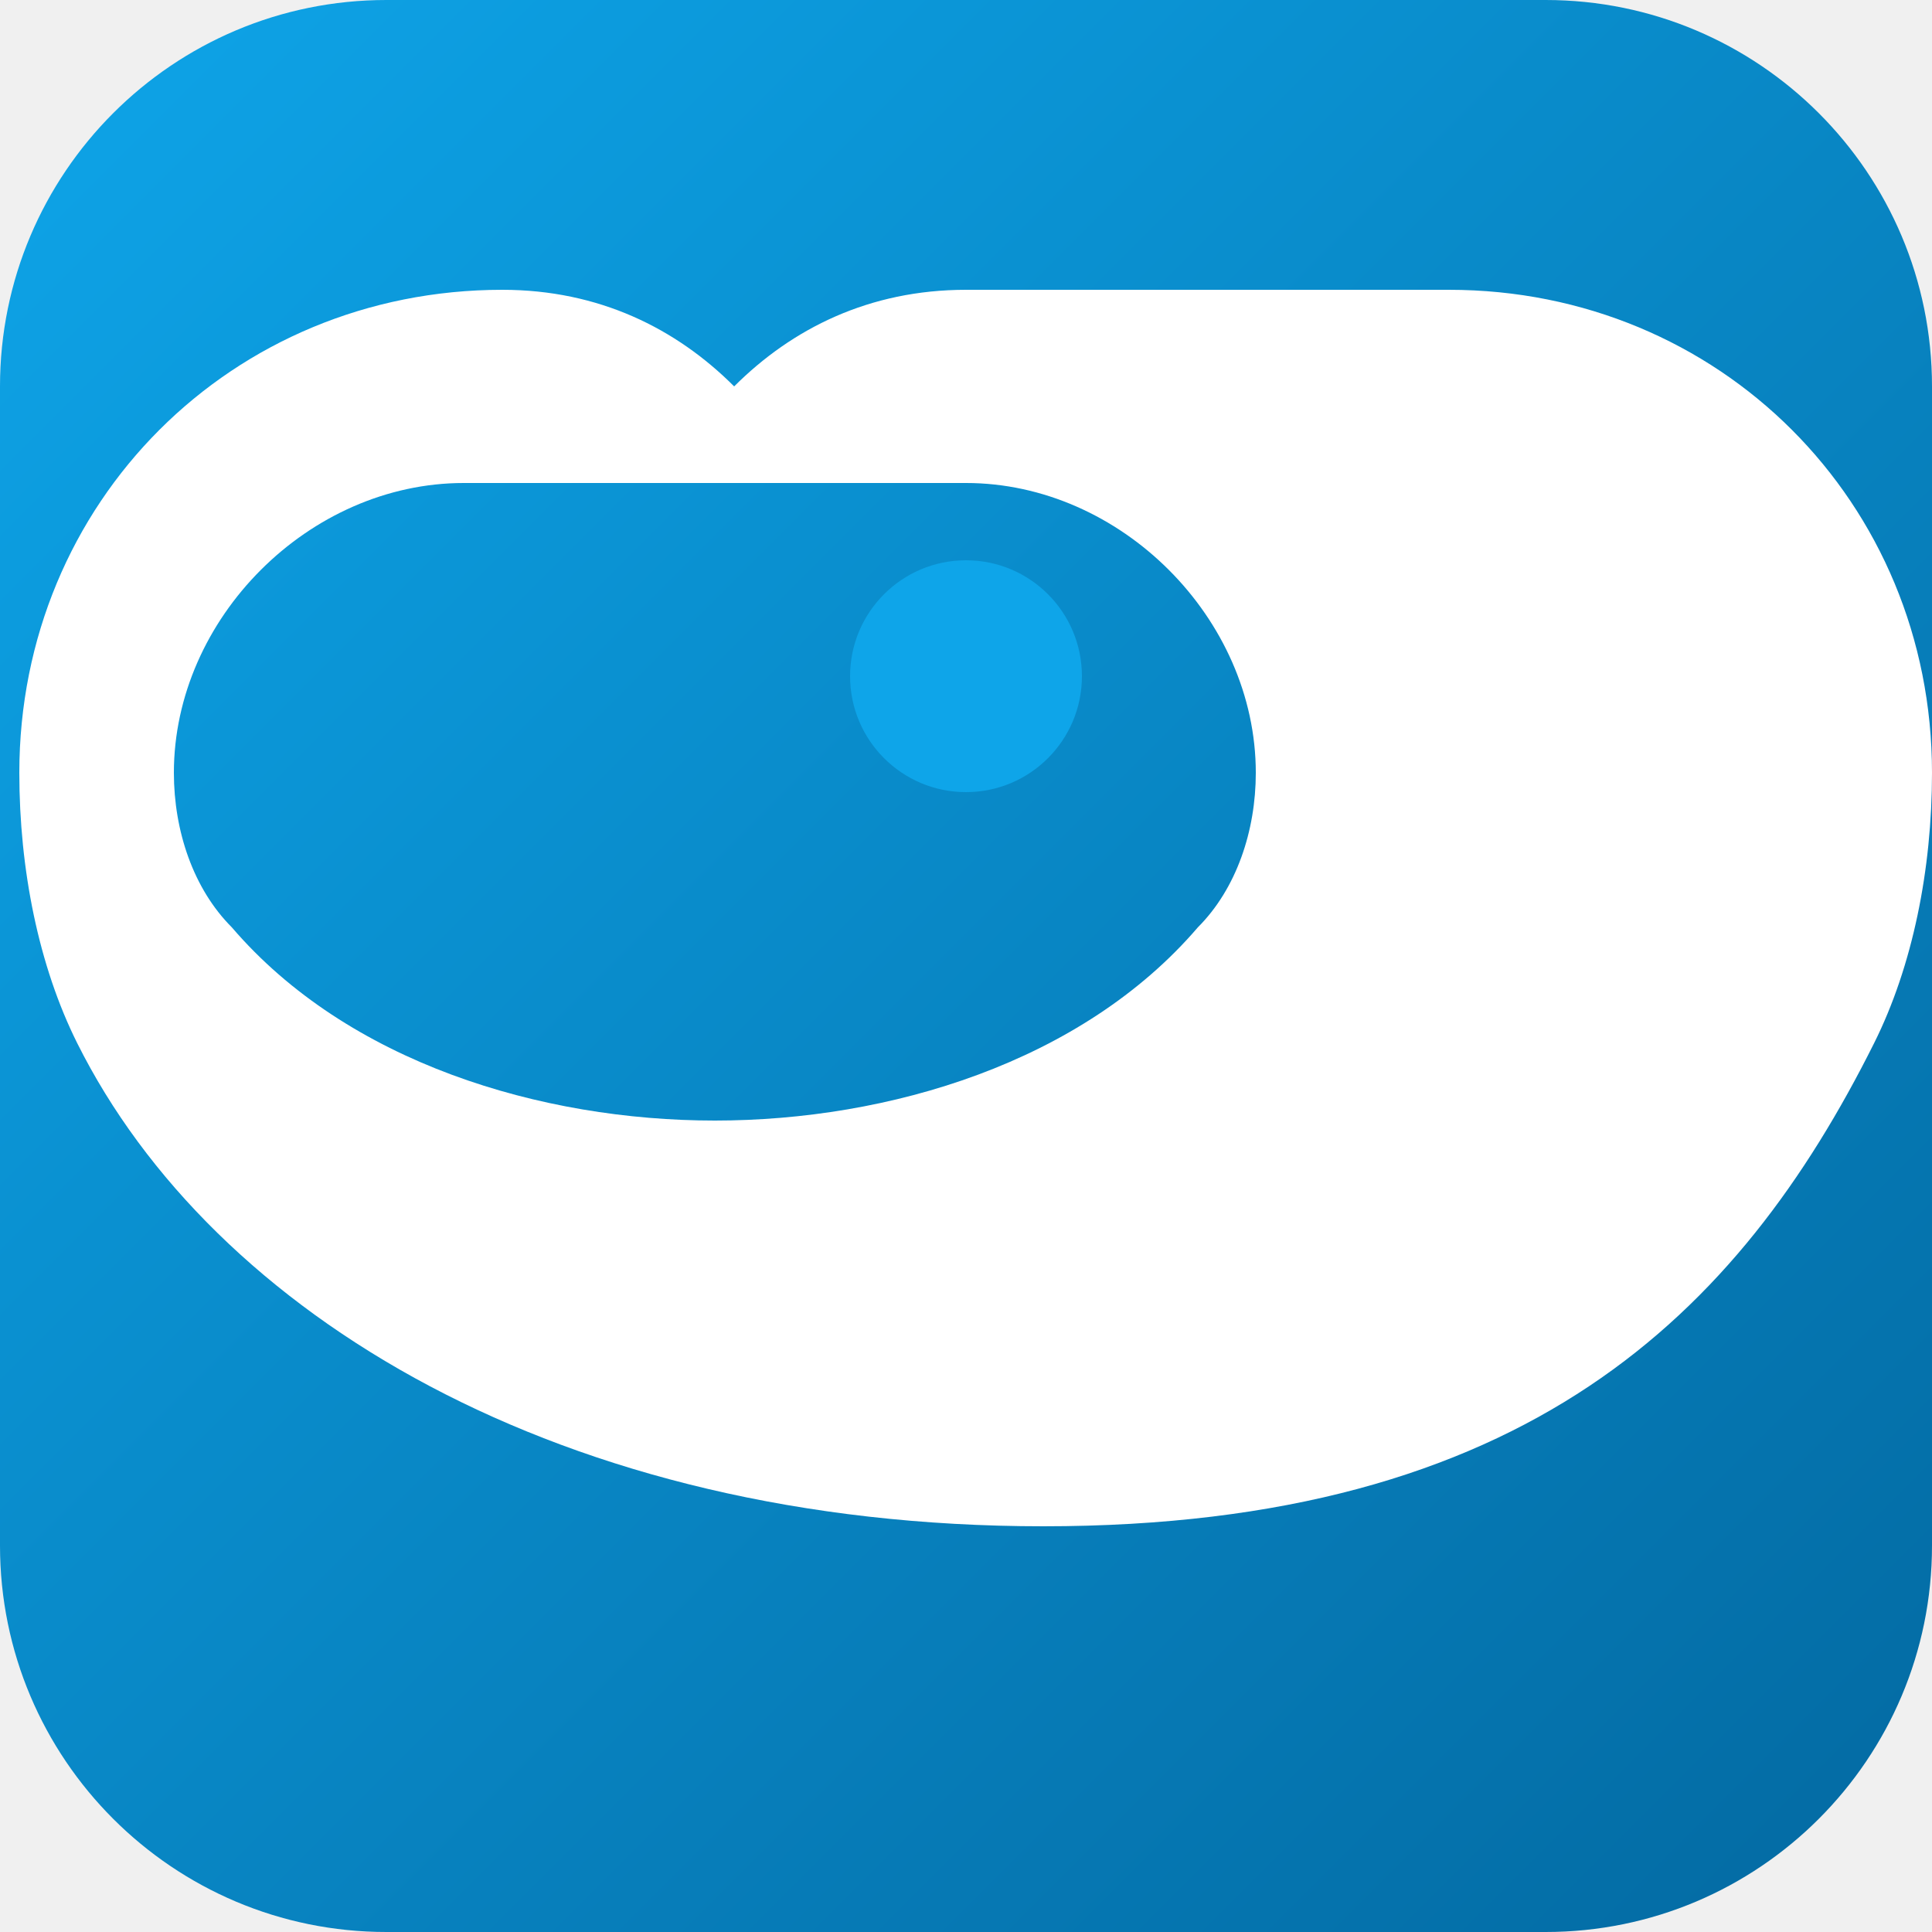
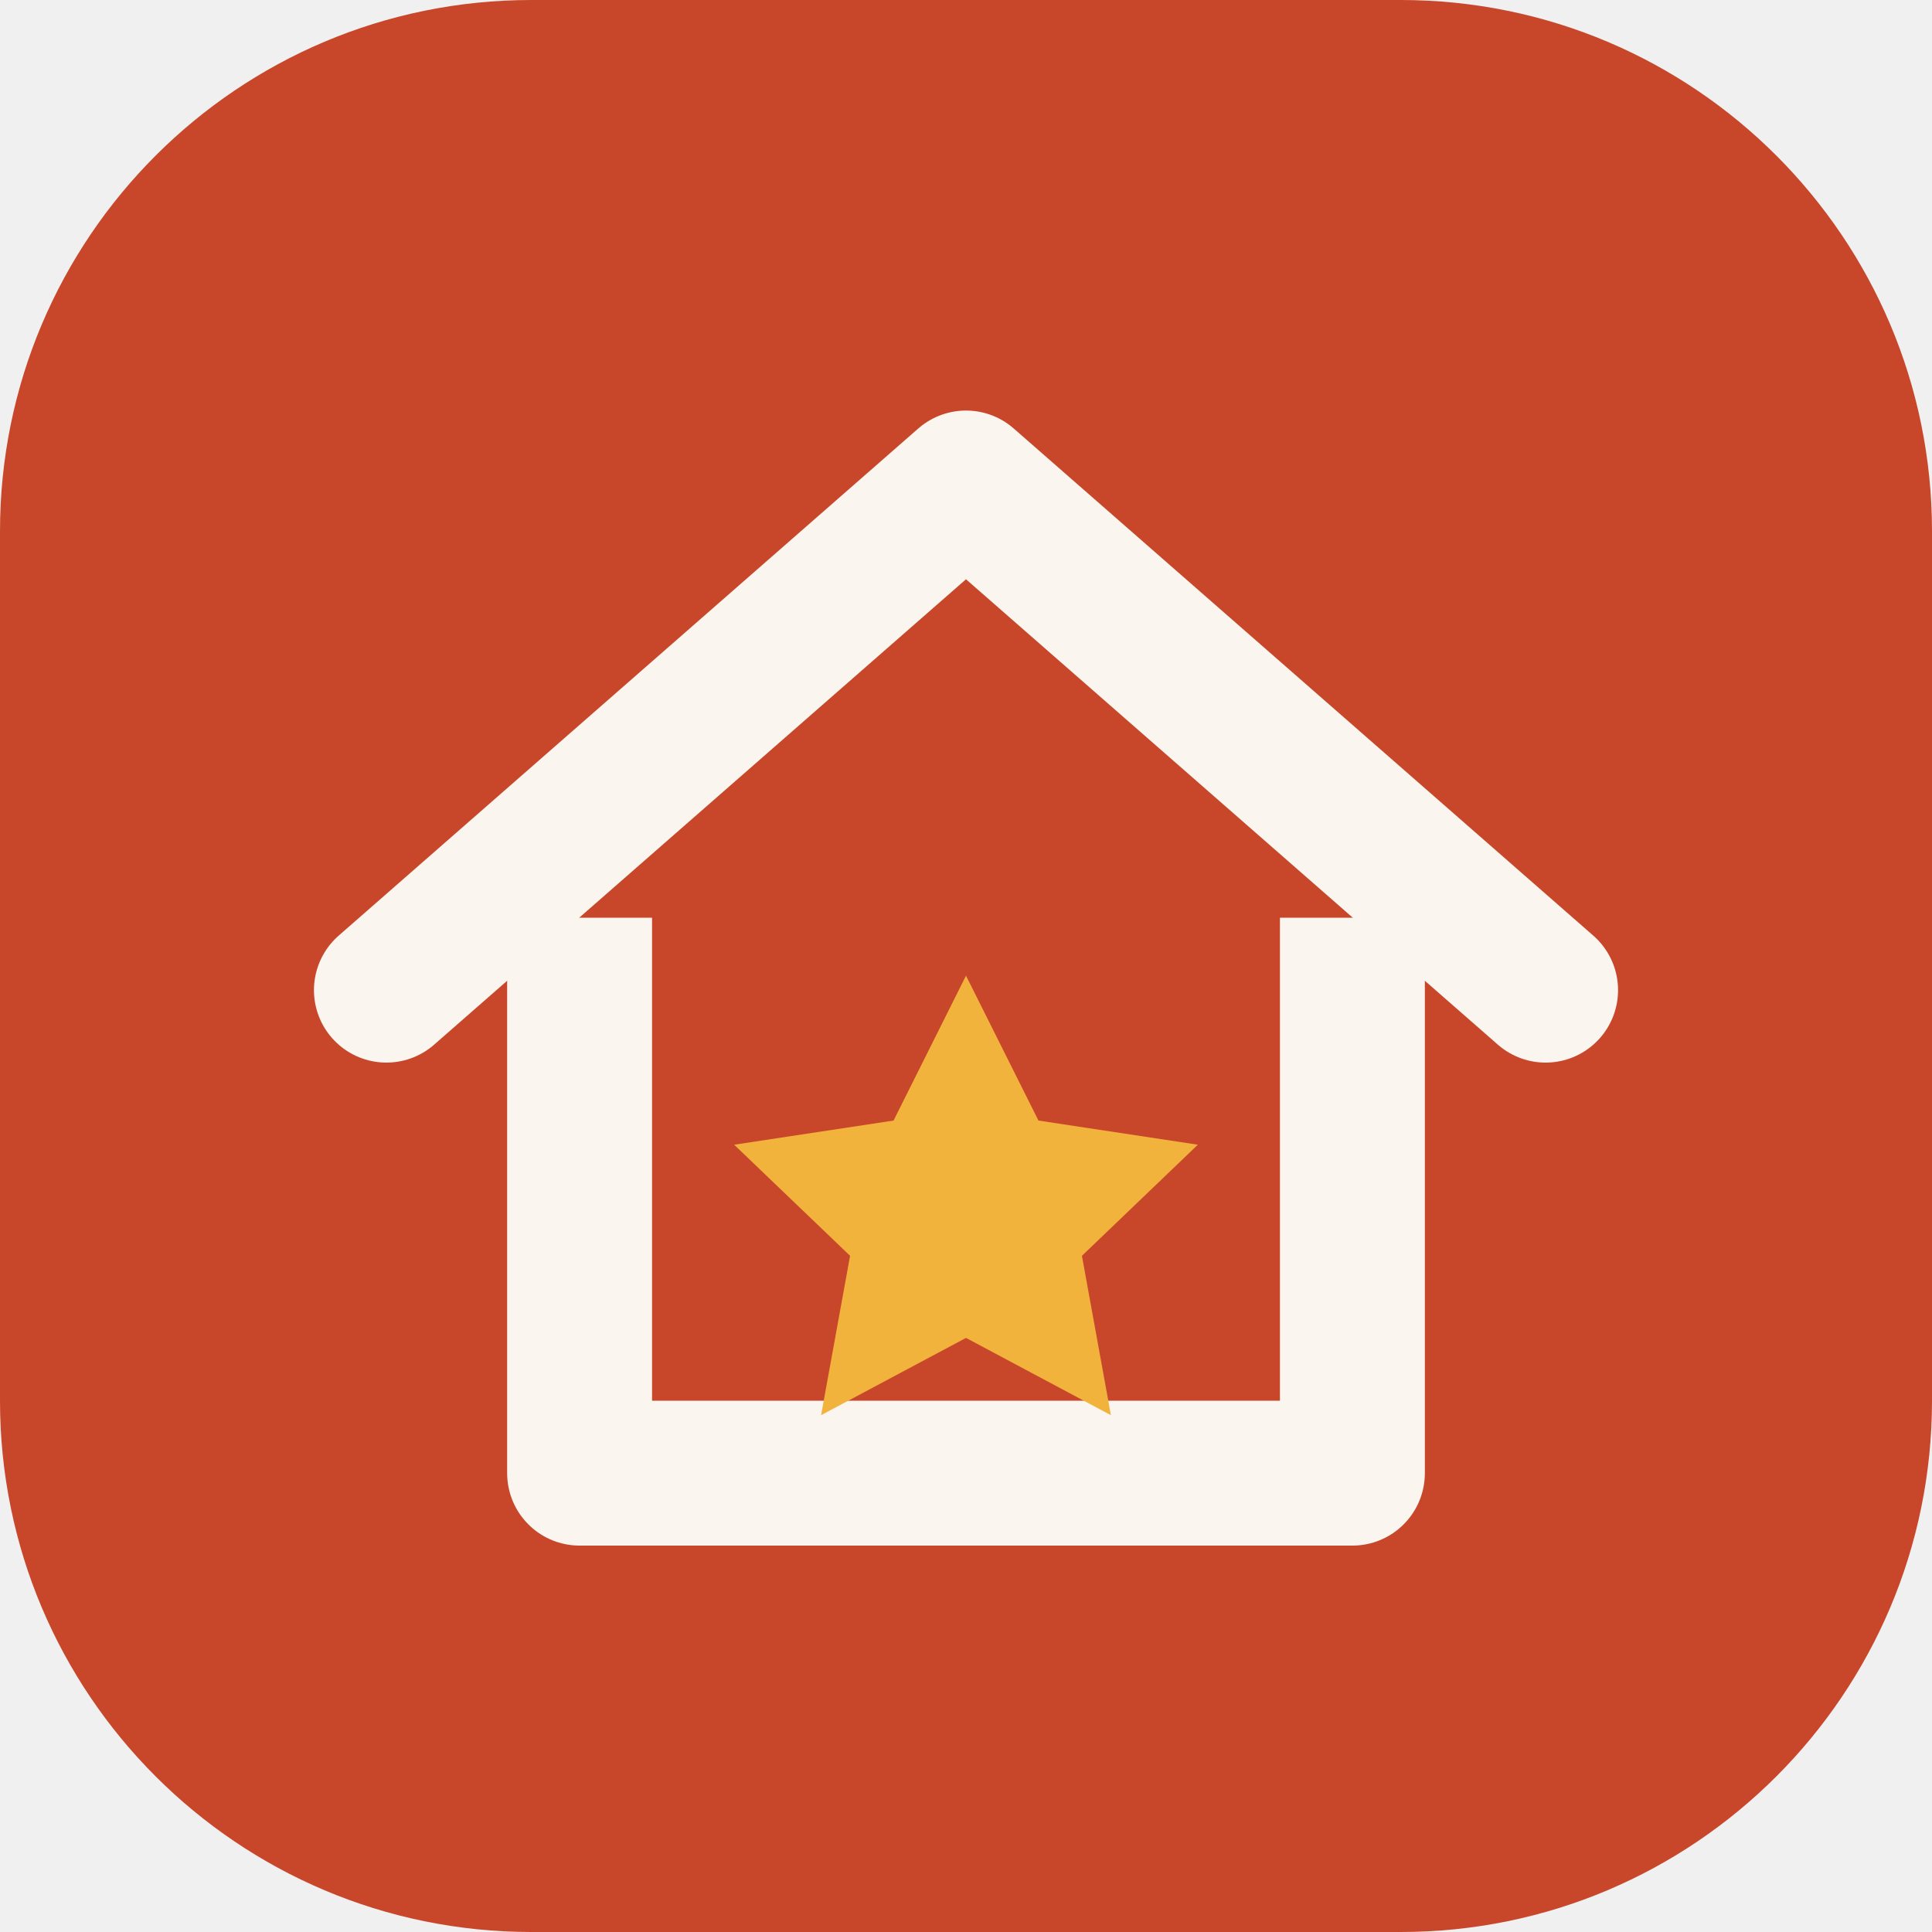
- <svg xmlns="http://www.w3.org/2000/svg" viewBox="0 0 100 100">
-   <defs>
-     <linearGradient id="grad" x1="0%" y1="0%" x2="100%" y2="100%">
-       <stop offset="0%" style="stop-color:#0ea5e9;stop-opacity:1" />
-       <stop offset="100%" style="stop-color:#0369a1;stop-opacity:1" />
-     </linearGradient>
-   </defs>
-   <rect width="100" height="100" rx="20" fill="url(#grad)" />
-   <path d="M50 15c-5 0-9 2-12 5-3-3-7-5-12-5-14 0-25 11-25 25 0 5 1 10 3 14 7 14 25 25 50 25s36-11 43-25c2-4 3-9 3-14 0-14-11-25-25-25zm0 10c8 0 15 7 15 15 0 3-1 6-3 8-6 7-16 10-25 10-9 0-19-3-25-10-2-2-3-5-3-8 0-8 7-15 15-15z" fill="white" />
-   <circle cx="50" cy="35" r="6" fill="#0ea5e9" />
+ <svg xmlns="http://www.w3.org/2000/svg" viewBox="0 0 40 40">
+   <rect width="40" height="40" rx="11" fill="#C8472B" />
+   <path d="M8 20.5 20 10l12 10.5" fill="none" stroke="#FAF6EF" stroke-width="3" stroke-linecap="round" stroke-linejoin="round" />
+   <path d="M12 19v11.5h16V19" fill="none" stroke="#FAF6EF" stroke-width="3" stroke-linejoin="round" />
+   <path d="m20 20.2 1.5 3 3.3.5-2.4 2.3.6 3.3-3-1.6-3 1.6.6-3.3-2.4-2.3 3.3-.5z" fill="#F2B33D" />
</svg>
